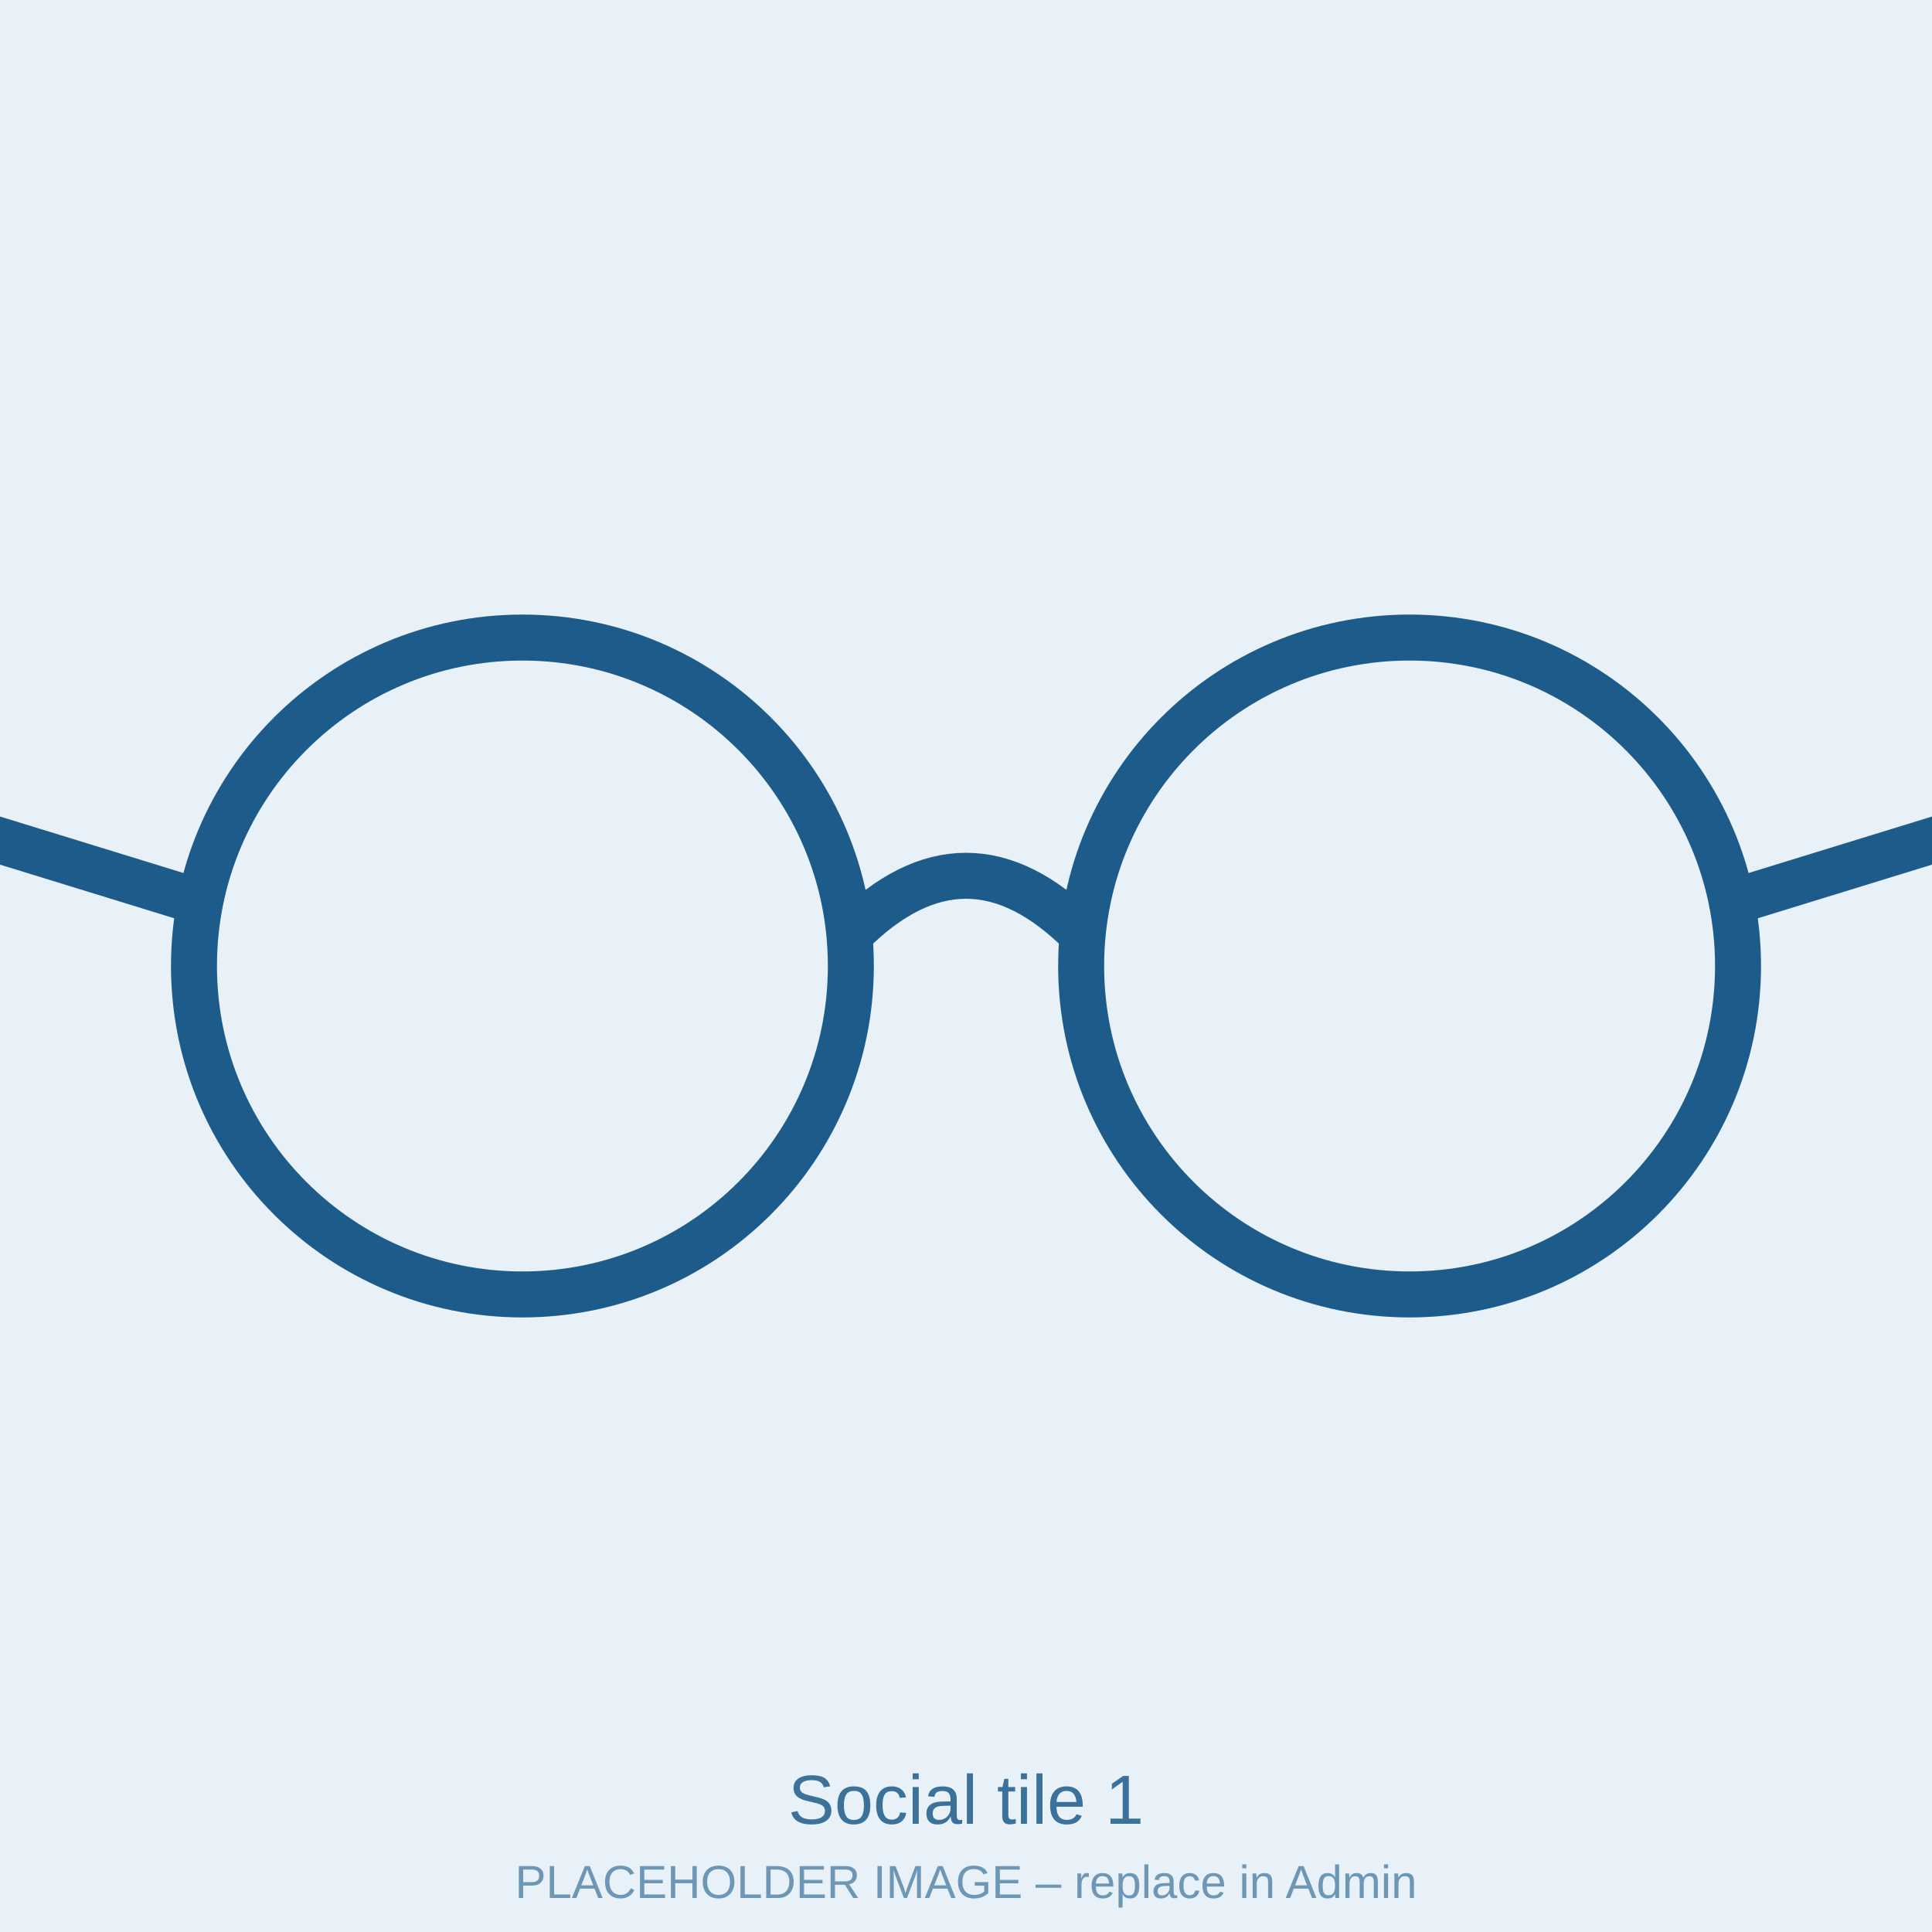
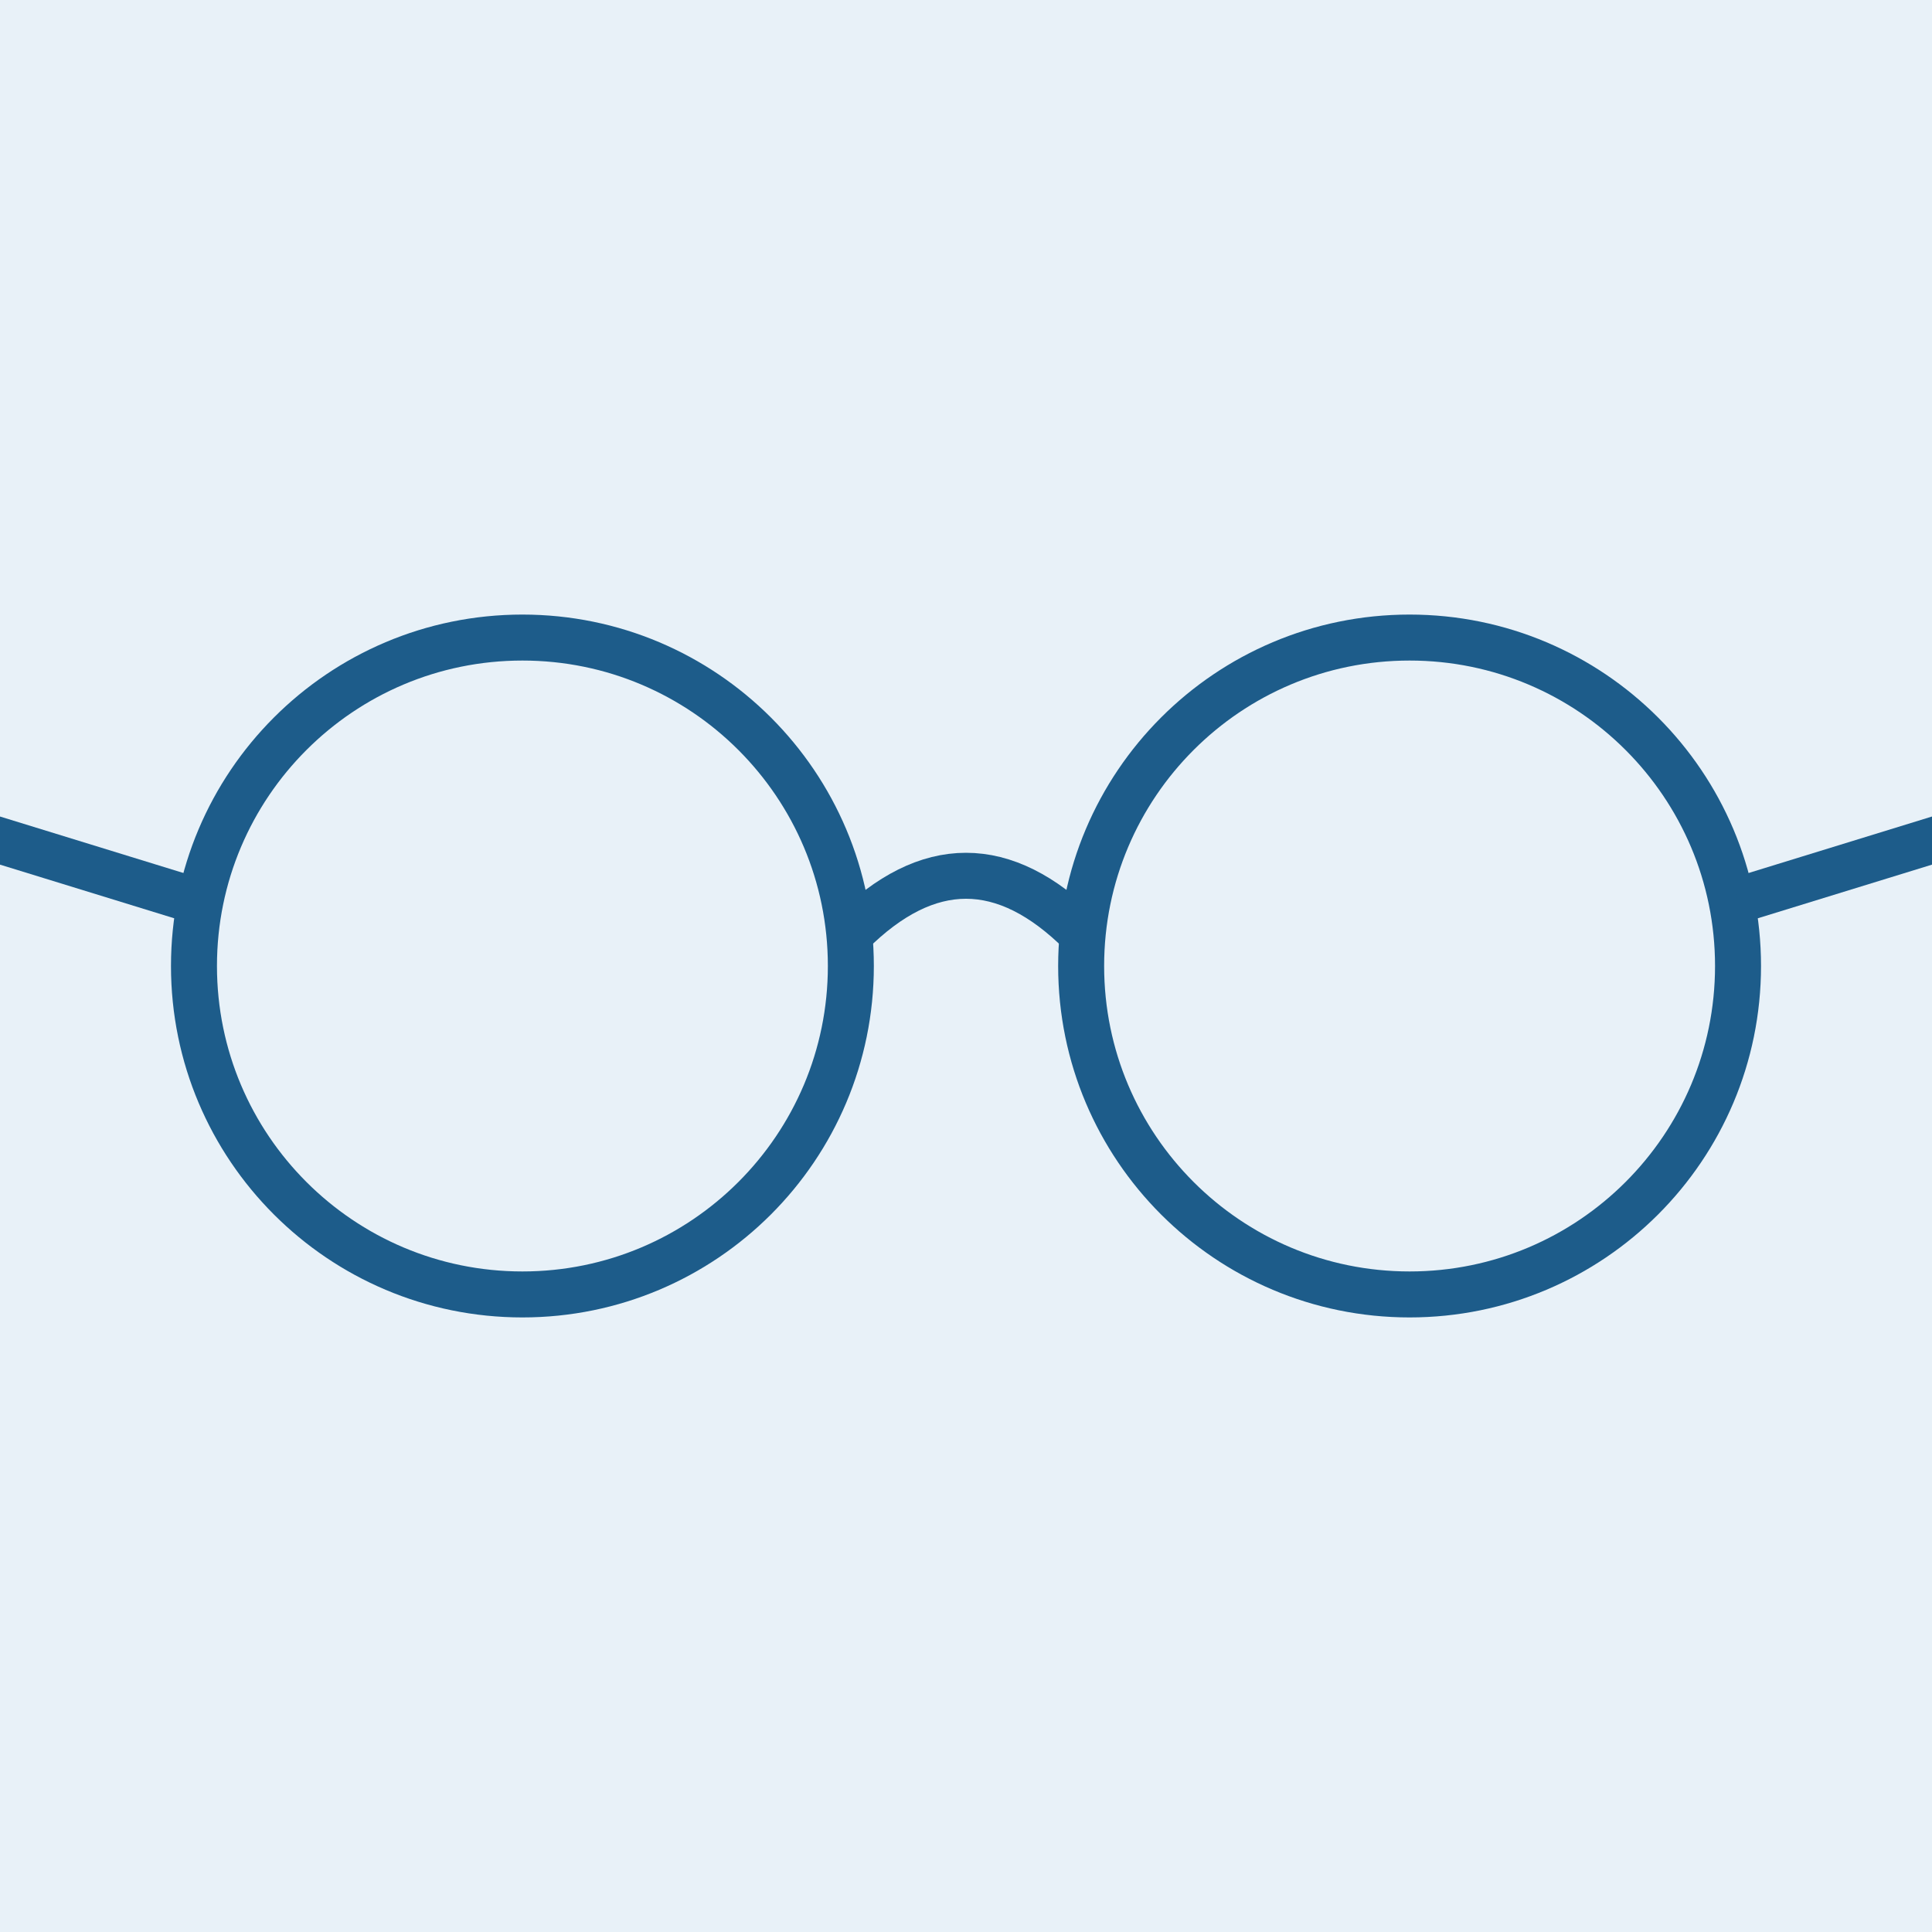
<svg xmlns="http://www.w3.org/2000/svg" viewBox="0 0 500 500" width="500" height="500" role="img" aria-label="Social tile 1">
  <rect width="500" height="500" fill="#e8f1f8" />
  <g fill="none" stroke="#1d5c8a" stroke-width="11.9">
    <circle cx="135.2" cy="250.0" r="85.0" />
    <circle cx="364.8" cy="250.0" r="85.0" />
    <path d="M220.2 241.5 Q250.0 211.8 279.8 241.5" />
    <path d="M50.2 233.0 L-5.0 216.0" />
    <path d="M449.8 233.0 L505.0 216.0" />
  </g>
-   <text x="250.0" y="472.0" text-anchor="middle" font-family="Arial,sans-serif" font-size="18" fill="#1d5c8a" opacity=".85">Social tile 1</text>
-   <text x="250.0" y="491.2" text-anchor="middle" font-family="Arial,sans-serif" font-size="12" fill="#1d5c8a" opacity=".6">PLACEHOLDER IMAGE – replace in Admin</text>
</svg>
